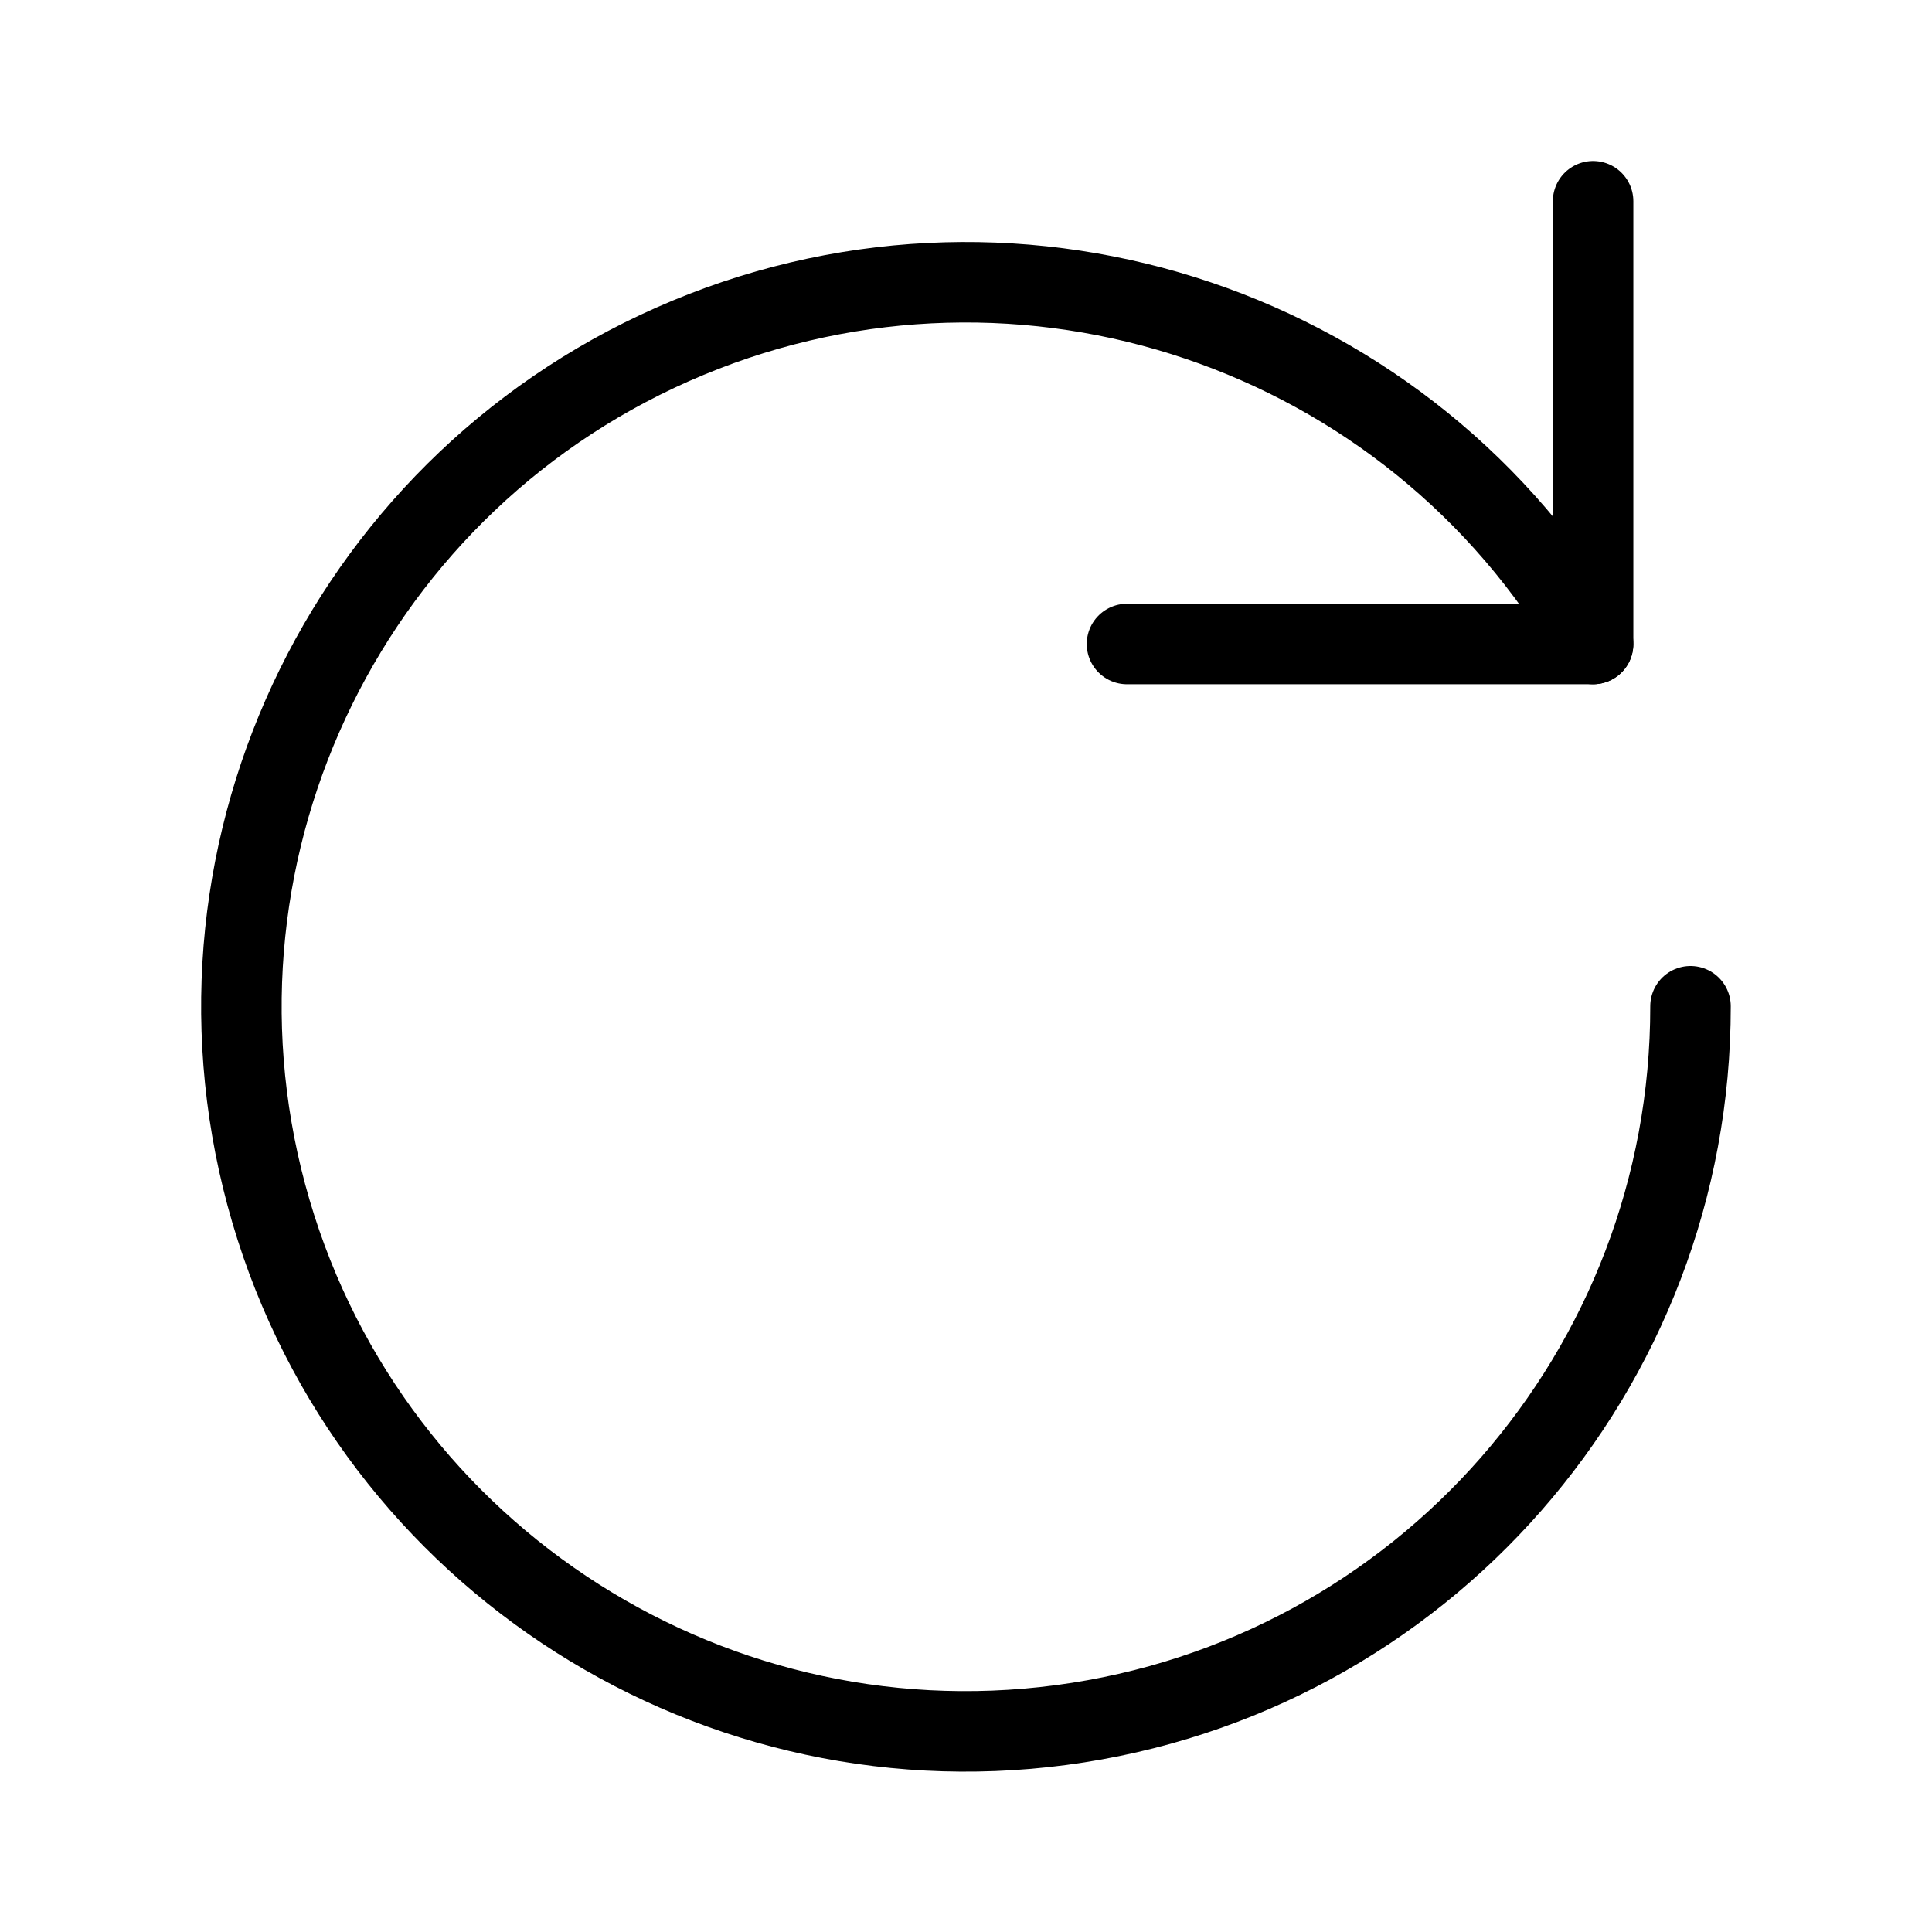
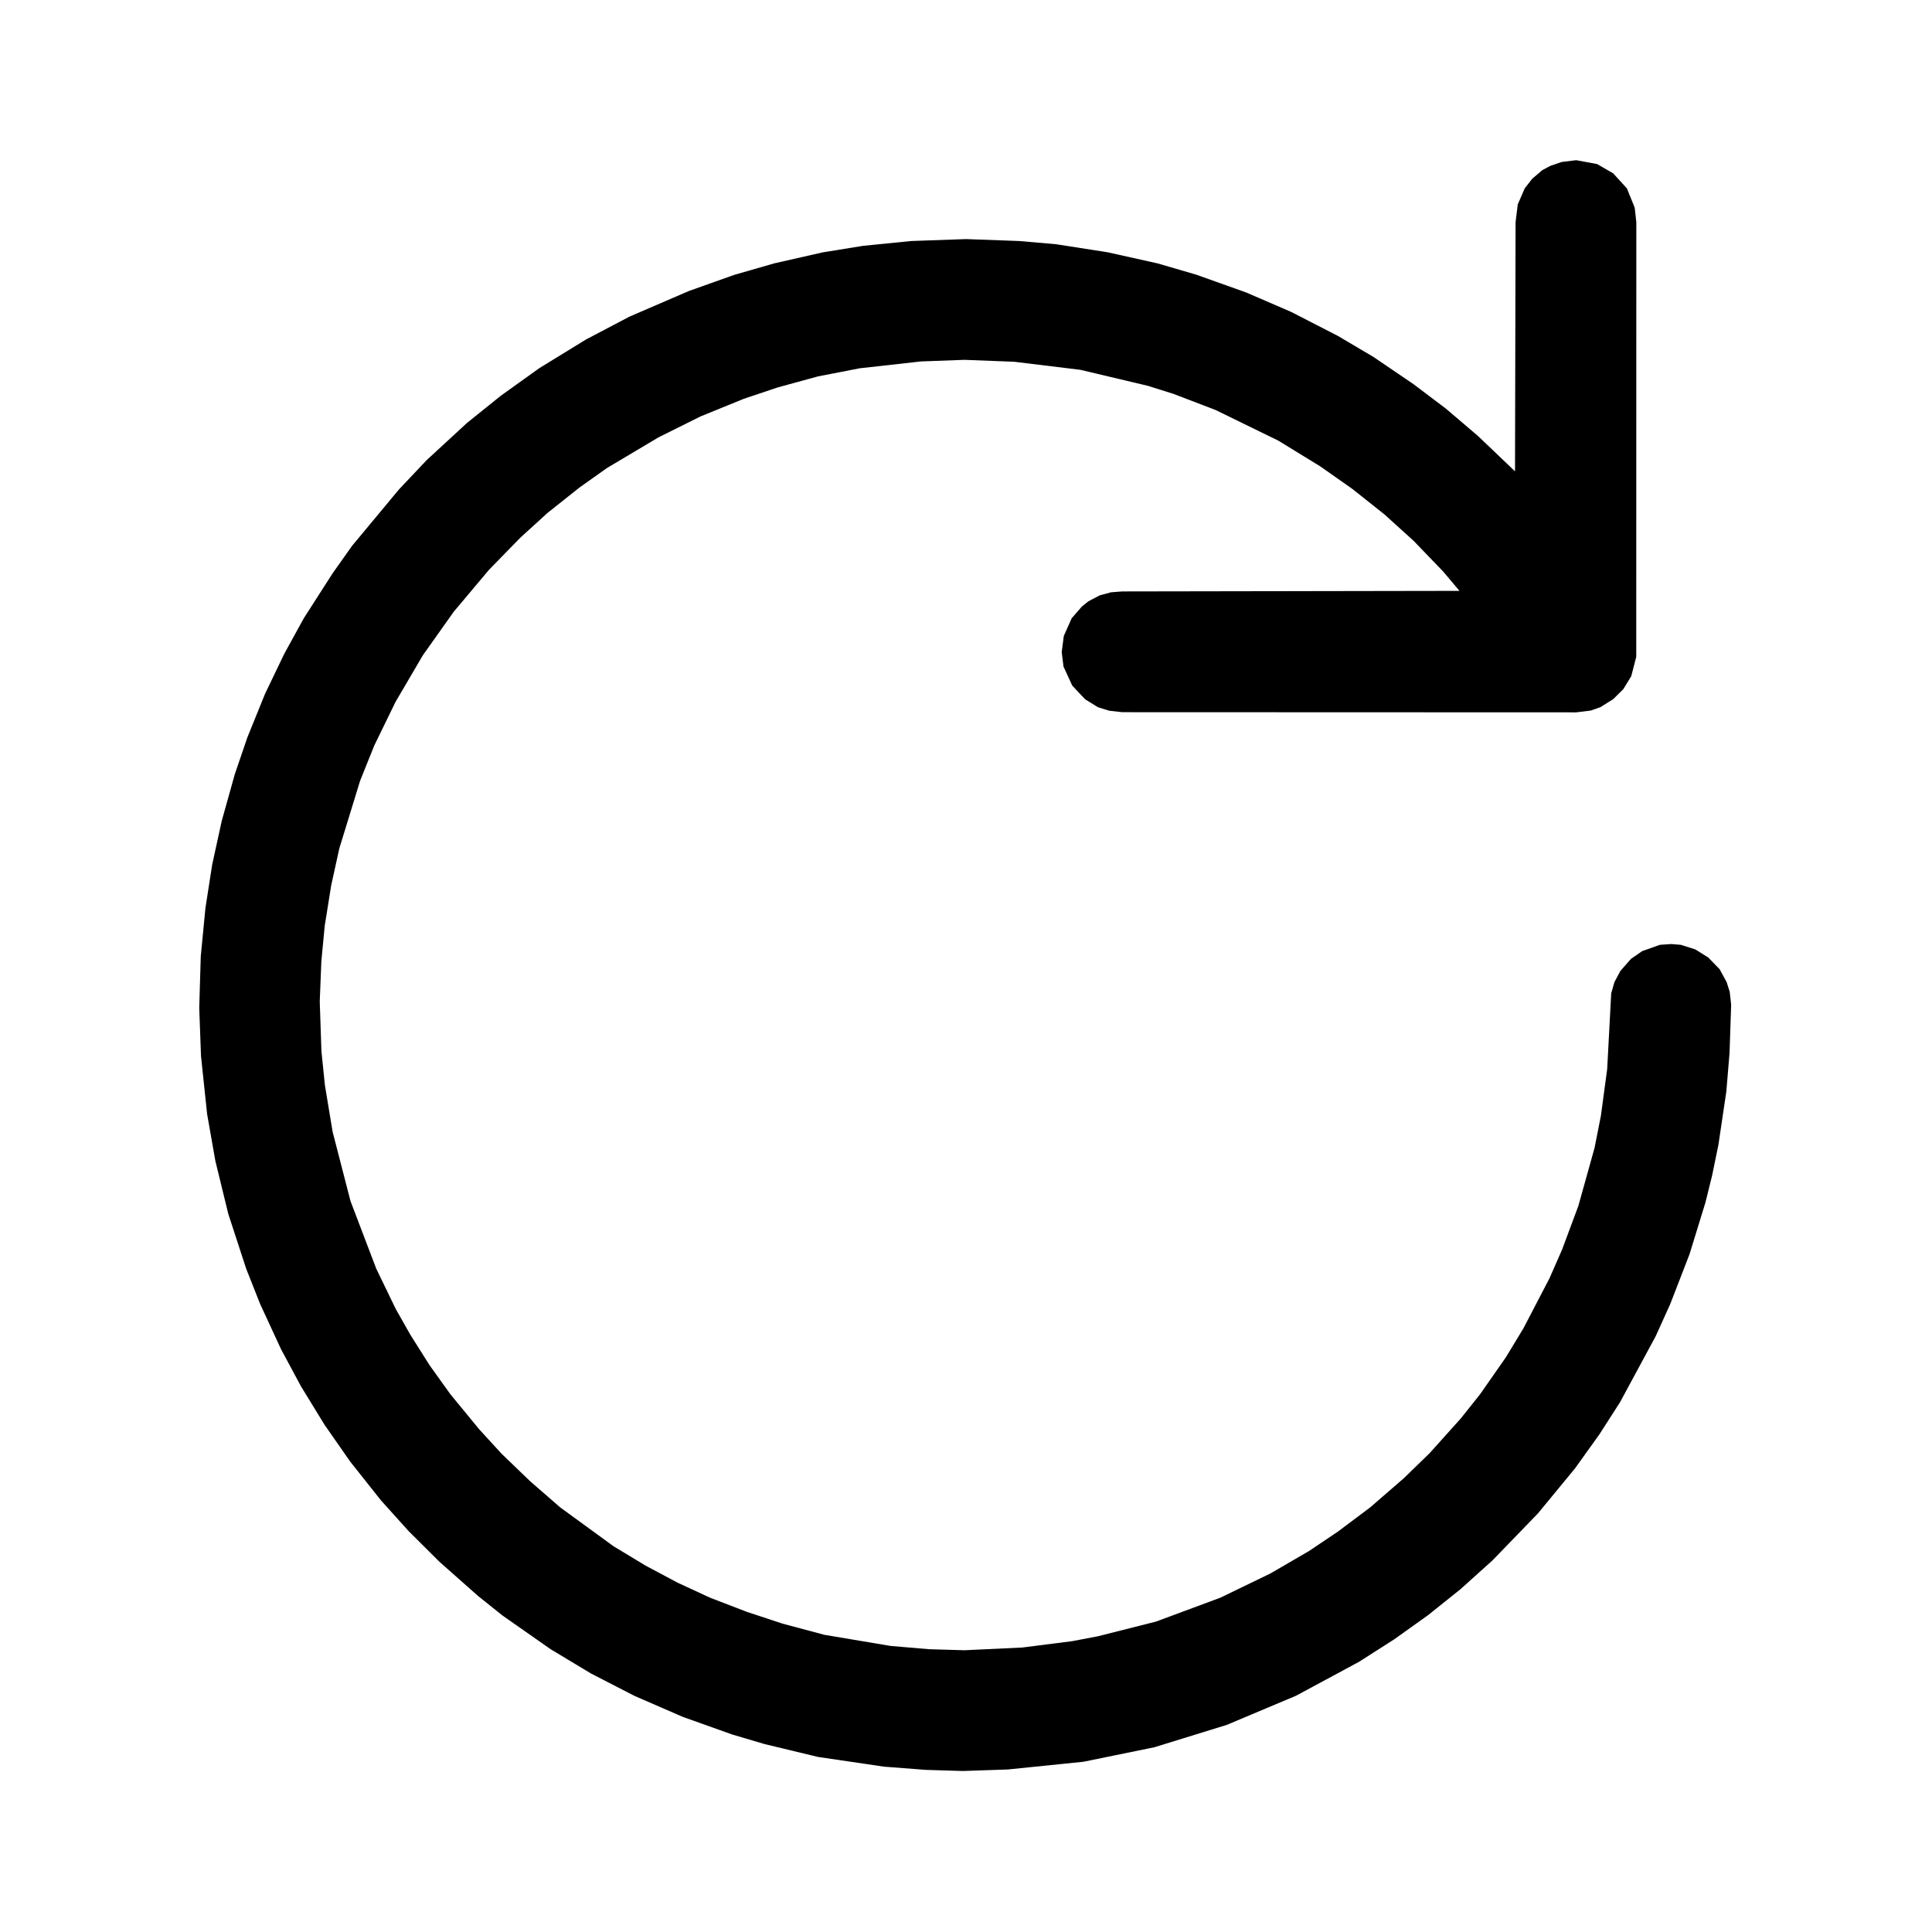
<svg xmlns="http://www.w3.org/2000/svg" width="24" height="24" viewBox="0 0 24 24">
-   <path d="M21 12.5A9 9 0 1 1 19.79 8" fill="none" stroke="currentColor" stroke-width="1" stroke-linecap="round" stroke-linejoin="round" />
-   <path d="M14 8H19.79V2.5" fill="none" stroke="currentColor" stroke-width="1" stroke-linecap="round" stroke-linejoin="round" />
+   <path fill="currentColor" fill-rule="evenodd" d="M12.520 21.981L11.960 22.000L11.500 21.986L10.980 21.946L10.160 21.825L9.500 21.666L9.100 21.548L8.480 21.327L7.880 21.066L7.340 20.788L6.840 20.487L6.240 20.067L5.940 19.827L5.460 19.402L5.076 19.020L4.734 18.640L4.353 18.160L4.032 17.700L3.738 17.220L3.491 16.760L3.232 16.200L3.058 15.760L2.836 15.080L2.675 14.420L2.573 13.840L2.497 13.120L2.475 12.520L2.494 11.880L2.552 11.280L2.636 10.740L2.754 10.200L2.916 9.620L3.073 9.160L3.292 8.620L3.532 8.120L3.774 7.680L4.133 7.120L4.374 6.780L4.956 6.080L5.300 5.716L5.800 5.255L6.220 4.917L6.700 4.573L7.280 4.217L7.820 3.933L8.560 3.614L9.120 3.415L9.620 3.271L10.220 3.135L10.720 3.054L11.320 2.994L12.000 2.970L12.660 2.994L13.120 3.034L13.760 3.134L14.380 3.272L14.860 3.412L15.480 3.633L16.040 3.875L16.620 4.173L17.060 4.433L17.560 4.773L17.960 5.075L18.360 5.416L18.820 5.855L18.827 2.760L18.854 2.540L18.940 2.341L19.034 2.220L19.160 2.113L19.260 2.060L19.400 2.012L19.580 1.990L19.840 2.038L20.040 2.154L20.210 2.340L20.307 2.580L20.327 2.760L20.326 8.160L20.264 8.400L20.166 8.560L20.040 8.685L19.880 8.785L19.760 8.827L19.580 8.849L13.940 8.847L13.780 8.829L13.640 8.786L13.480 8.687L13.320 8.517L13.211 8.280L13.189 8.100L13.215 7.900L13.313 7.680L13.440 7.534L13.520 7.470L13.660 7.396L13.800 7.358L13.940 7.347L18.130 7.340L17.928 7.100L17.560 6.718L17.200 6.392L16.800 6.074L16.400 5.793L15.880 5.474L15.100 5.093L14.580 4.894L14.260 4.793L13.420 4.594L12.600 4.494L11.980 4.470L11.440 4.490L10.680 4.575L10.160 4.676L9.660 4.813L9.240 4.954L8.700 5.174L8.180 5.433L7.540 5.814L7.200 6.055L6.800 6.373L6.463 6.680L6.073 7.080L5.636 7.600L5.253 8.140L4.913 8.720L4.650 9.260L4.473 9.700L4.215 10.540L4.114 11.000L4.034 11.500L3.992 11.940L3.972 12.440L3.993 13.060L4.036 13.480L4.132 14.060L4.354 14.920L4.674 15.760L4.916 16.260L5.097 16.580L5.337 16.960L5.595 17.320L5.957 17.760L6.232 18.060L6.585 18.400L6.960 18.726L7.620 19.207L8.020 19.449L8.420 19.662L8.820 19.847L9.280 20.024L9.720 20.169L10.240 20.308L11.060 20.446L11.540 20.487L11.980 20.500L12.700 20.466L13.320 20.387L13.640 20.326L14.360 20.144L15.160 19.847L15.780 19.547L16.260 19.268L16.620 19.026L17.020 18.726L17.440 18.362L17.760 18.051L18.147 17.620L18.386 17.320L18.707 16.860L18.925 16.500L19.248 15.880L19.406 15.520L19.607 14.980L19.808 14.260L19.887 13.860L19.965 13.280L20.015 12.340L20.055 12.200L20.130 12.060L20.260 11.912L20.400 11.815L20.620 11.737L20.760 11.727L20.880 11.737L21.060 11.794L21.220 11.894L21.362 12.040L21.449 12.200L21.487 12.320L21.505 12.480L21.485 13.080L21.445 13.560L21.347 14.220L21.269 14.600L21.185 14.940L20.988 15.580L20.748 16.200L20.567 16.600L20.124 17.420L19.867 17.820L19.566 18.240L19.105 18.800L18.540 19.384L18.140 19.744L17.740 20.064L17.320 20.364L16.880 20.645L16.100 21.065L15.240 21.427L14.340 21.705L13.460 21.885L12.520 21.981Z" />
</svg>
